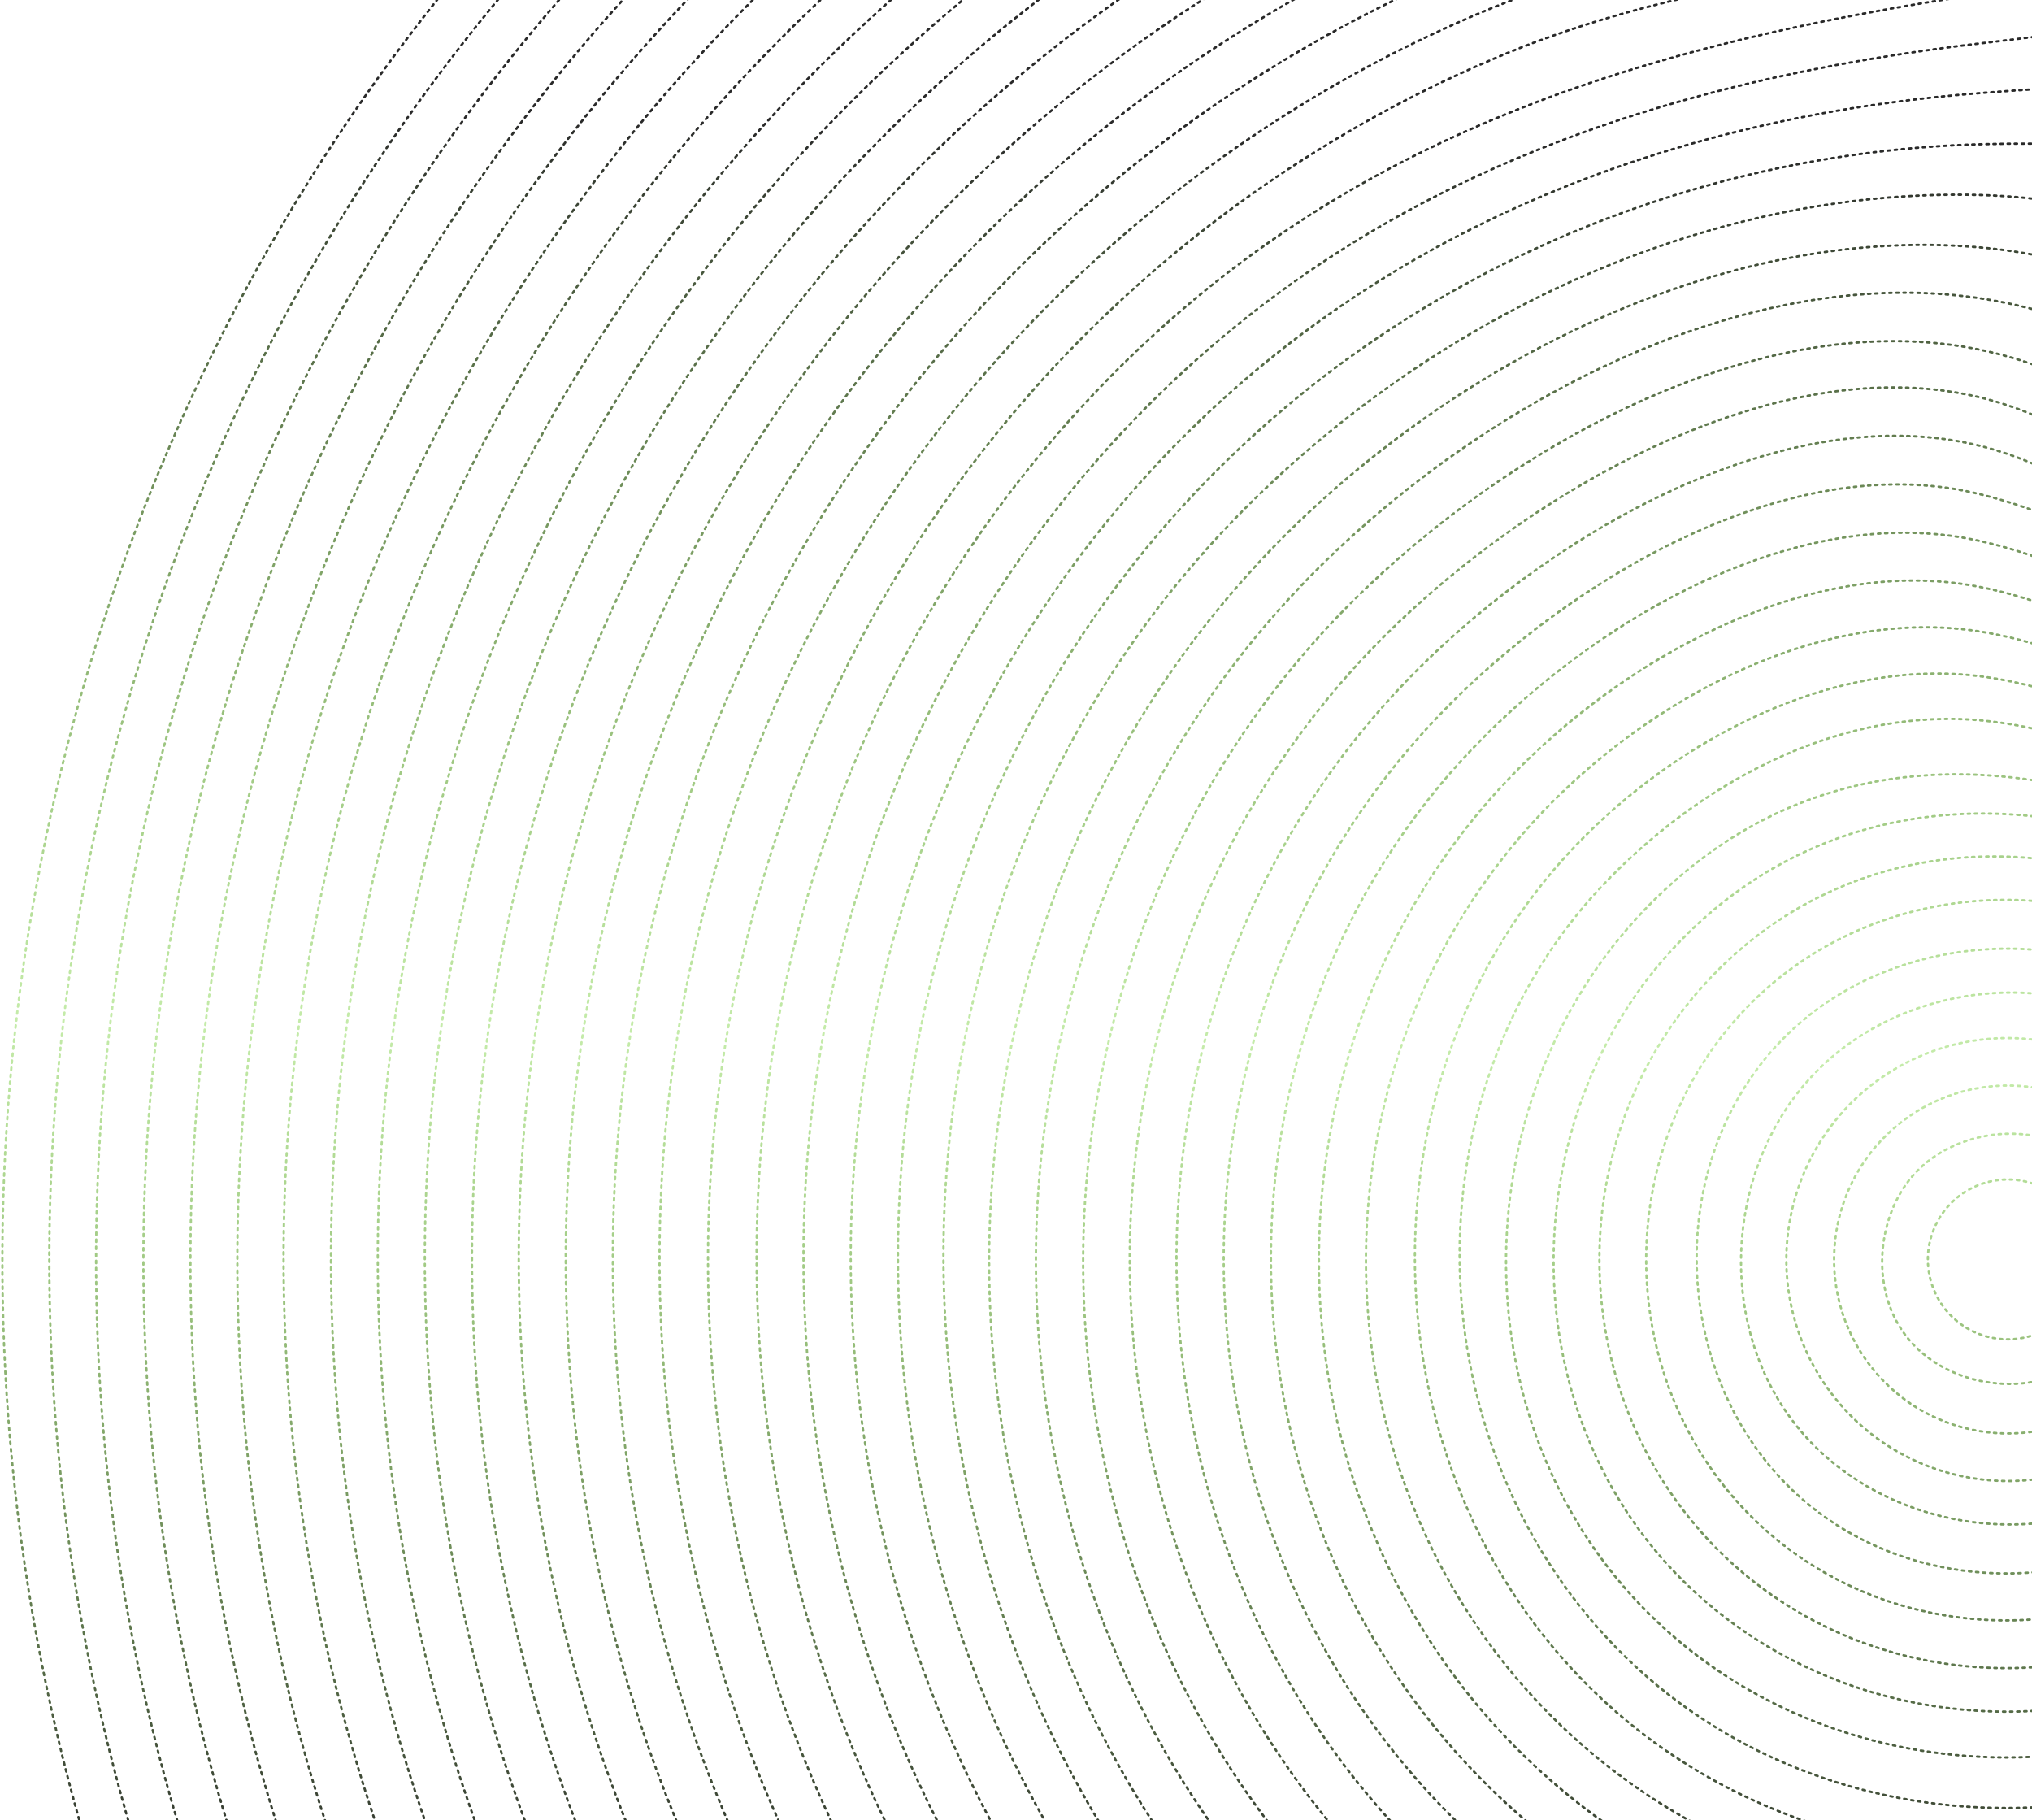
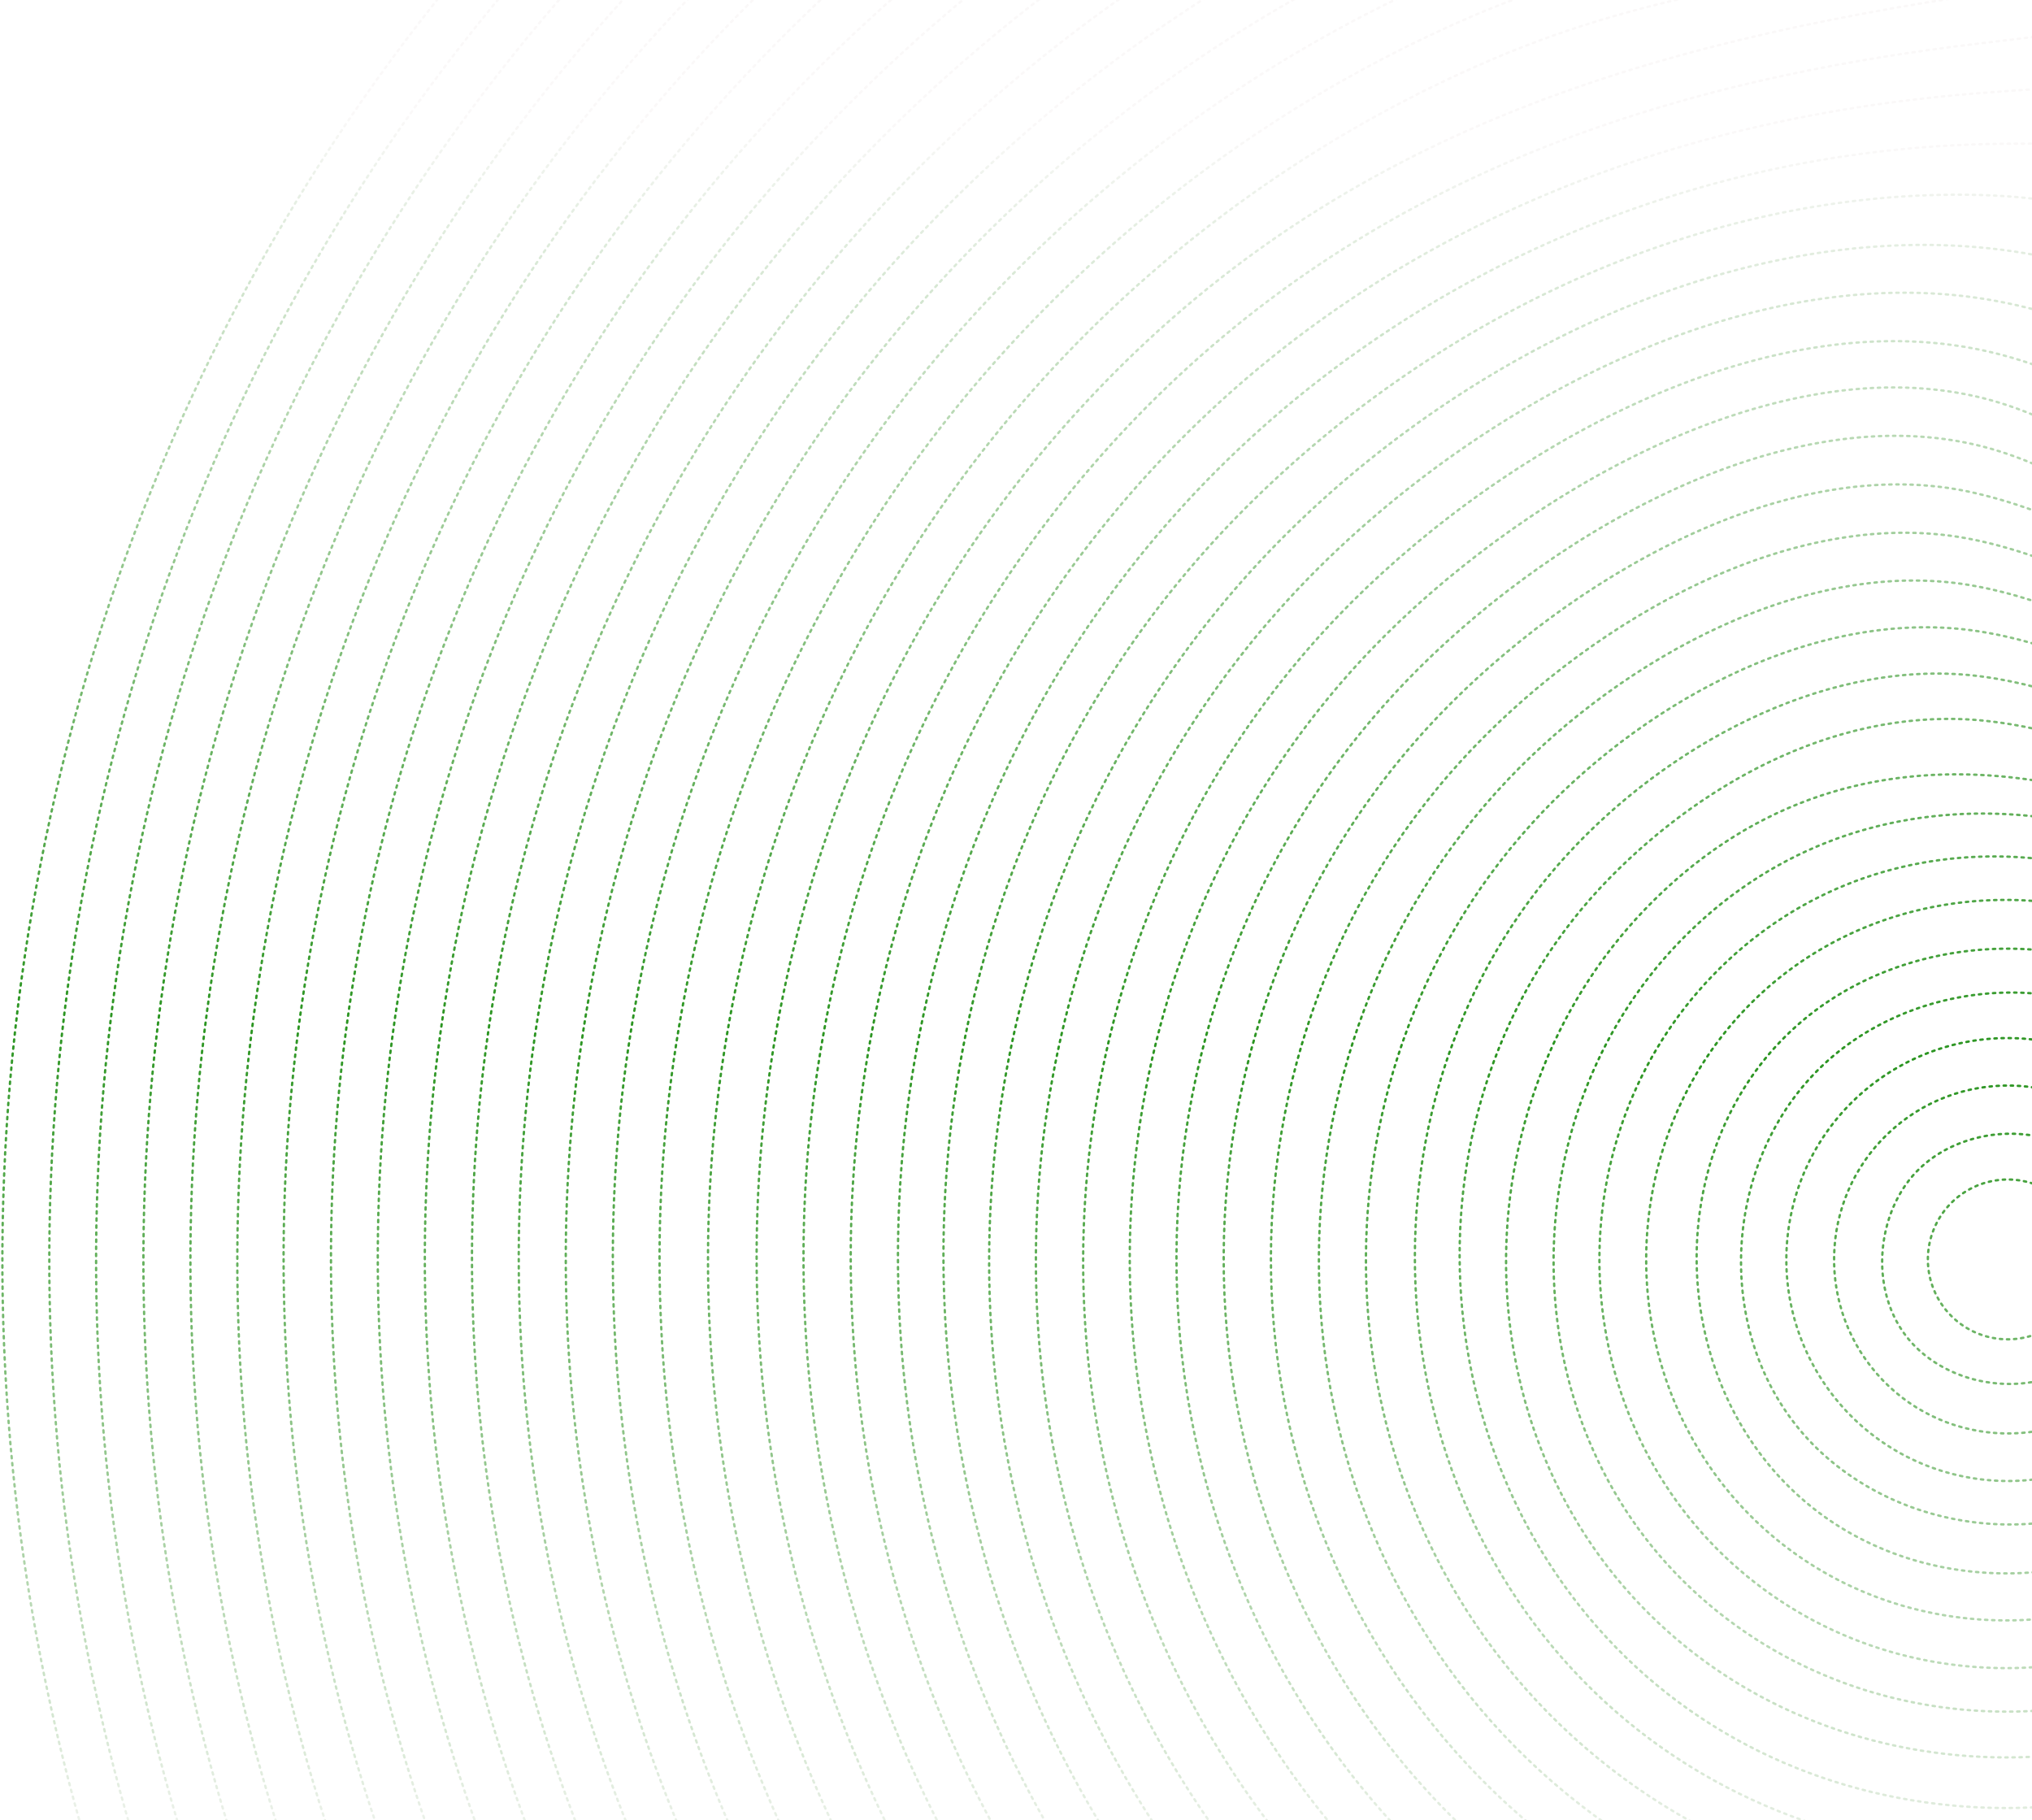
<svg xmlns="http://www.w3.org/2000/svg" width="862" height="772" viewBox="0 0 862 772" fill="none">
  <path d="M883.635 545.627C889.934 528.001 880.752 508.605 863.126 502.306C845.5 496.007 826.105 505.189 819.806 522.815C813.506 540.441 822.688 559.836 840.314 566.135C857.94 572.434 877.335 563.253 883.635 545.627Z" stroke="url(#paint0_linear)" stroke-opacity="0.9" stroke-linecap="round" stroke-linejoin="round" stroke-dasharray="1 2" />
  <path d="M890.578 571.572C870.681 592.263 835.375 591.643 814.496 573.089C792.217 553.362 794.447 516.325 812.979 497.008C831.511 477.69 868.391 474.032 889.061 495.49C908.356 515.583 910.448 551.072 890.578 571.572Z" stroke="url(#paint1_linear)" stroke-opacity="0.9" stroke-linecap="round" stroke-linejoin="round" stroke-dasharray="1 2" />
  <path d="M900.146 590.03C930.948 563.346 934.286 516.743 907.601 485.941C880.916 455.139 834.314 451.801 803.512 478.486C772.709 505.17 769.372 551.773 796.056 582.575C822.741 613.377 869.344 616.715 900.146 590.03Z" stroke="url(#paint2_linear)" stroke-opacity="0.9" stroke-linecap="round" stroke-linejoin="round" stroke-dasharray="1 2" />
  <path d="M943.793 552.917C954.089 502.075 921.22 452.512 870.378 442.215C819.535 431.919 769.972 464.788 759.676 515.63C749.379 566.473 782.248 616.036 833.091 626.332C883.933 636.629 933.496 603.76 943.793 552.917Z" stroke="url(#paint3_linear)" stroke-opacity="0.9" stroke-linecap="round" stroke-linejoin="round" stroke-dasharray="1 2" />
  <path d="M933.857 613.194C891.526 657.351 817.438 657.191 772.875 616.368C726.773 573.962 728.543 498.143 769.701 455.386C810.859 412.629 886.628 407.744 930.683 452.212C973.199 495.096 976.188 569.036 933.857 613.194Z" stroke="url(#paint4_linear)" stroke-opacity="0.9" stroke-linecap="round" stroke-linejoin="round" stroke-dasharray="1 2" />
  <path d="M948.341 627.141C898.695 678.882 810.347 681.427 759.122 630.876C708.558 581.199 705.986 493.043 755.387 441.658C804.568 390.438 893.278 389.508 944.605 437.922C996.976 487.265 997.986 575.399 948.341 627.141Z" stroke="url(#paint5_linear)" stroke-opacity="0.9" stroke-linecap="round" stroke-linejoin="round" stroke-dasharray="1 2" />
  <path d="M962.63 641.06C904.082 700.556 805.71 703.464 744.984 645.331C684.449 587.224 682.607 488.219 740.713 427.684C799.038 366.984 897.941 367.279 958.168 423.387C1018.97 479.576 1021.86 580.878 962.63 641.06Z" stroke="url(#paint6_linear)" stroke-opacity="0.9" stroke-linecap="round" stroke-linejoin="round" stroke-dasharray="1 2" />
  <path d="M977.061 655.391C910.623 722.39 800.23 725.969 731.232 659.839C662.948 594.199 660.569 482.213 726.401 413.956C794.087 343.611 899.695 350.512 971.574 410.004C1045.21 470.914 1043.96 587.87 977.061 655.391Z" stroke="url(#paint7_linear)" stroke-opacity="0.9" stroke-linecap="round" stroke-linejoin="round" stroke-dasharray="1 2" />
  <path d="M991.593 668.955C917.782 742.552 793.94 745.82 717.527 673.963C640.401 601.616 640.546 474.339 712.135 399.845C787.627 321.202 902.839 333.547 984.126 397.089C1023.09 427.55 1048.53 458.277 1048.9 510.342C1049.31 564.955 1030.46 629.985 991.593 668.955Z" stroke="url(#paint8_linear)" stroke-opacity="0.9" stroke-linecap="round" stroke-linejoin="round" stroke-dasharray="1 2" />
  <path d="M1005.94 682.491C925.797 763.615 787.247 767.179 703.581 688.444C618.157 608.292 618.505 468.333 697.654 385.898C783.899 296.043 901.22 324.131 995.616 384.807C1042.09 414.75 1070.68 438.29 1070.66 498.71C1070.57 561.075 1050.07 637.998 1005.94 682.491Z" stroke="url(#paint9_linear)" stroke-opacity="0.9" stroke-linecap="round" stroke-linejoin="round" stroke-dasharray="1 2" />
  <path d="M1020.42 696.438C933.052 787.309 780.179 791.223 689.633 702.926C599.939 615.53 593.862 462.747 683.145 372.143C724.388 330.18 782.458 299.363 842.571 305.787C901.534 312.051 955.174 348.078 1006.77 372.088C1063.53 398.381 1093.63 415.288 1092.64 485.544C1091.57 559.115 1072.57 642.113 1020.42 696.438Z" stroke="url(#paint10_linear)" stroke-opacity="0.9" stroke-linecap="round" stroke-linejoin="round" stroke-dasharray="1 2" />
  <path d="M1034.93 710.192C940.001 809.005 774.394 813.098 675.907 717.242C578.272 622.286 574.178 456.678 668.857 358.222C711.625 313.735 777.76 278.371 841.277 287.03C905.561 295.796 957.53 339.606 1018.21 358.82C1042.94 366.569 1076 367.854 1095.24 386.962C1116.21 407.679 1115.54 444.738 1115.11 471.663C1113.41 553.946 1093.47 649.327 1034.93 710.192Z" stroke="url(#paint11_linear)" stroke-opacity="0.9" stroke-linecap="round" stroke-linejoin="round" stroke-dasharray="1 2" />
  <path d="M1049.21 724.113C945.828 831.718 769.372 835.082 661.958 731.723C554.352 628.338 552.166 451.85 654.347 344.468C699.925 296.656 771.934 257.027 840.032 267.889C908.323 278.778 962.482 330.716 1029.44 345.526C1053.92 350.893 1089.63 348.636 1111.39 362.23C1141.06 380.836 1138.32 427.187 1137.43 457.373C1134.68 548.698 1114.83 656.02 1049.21 724.113Z" stroke="url(#paint12_linear)" stroke-opacity="0.9" stroke-linecap="round" stroke-linejoin="round" stroke-dasharray="1 2" />
  <path d="M1063.69 738.059C952.776 853.414 763.557 857.15 648.01 746.205C532.656 635.286 530.125 445.844 639.866 330.521C687.763 280.1 766.792 234.997 838.789 248.749C911.17 262.554 967.048 320.402 1040.9 332.067C1067.87 336.412 1111.58 328.623 1136.01 344.152C1165.65 362.95 1160.57 413.472 1159.57 443.056C1156.02 544.243 1136.21 662.521 1063.69 738.059Z" stroke="url(#paint13_linear)" stroke-opacity="0.9" stroke-linecap="round" stroke-linejoin="round" stroke-dasharray="1 2" />
  <path d="M1078.2 751.814C959.726 875.11 757.554 879.191 634.285 760.521C510.989 642.042 506.908 439.87 625.579 316.601C676.807 263.32 761.488 212.747 838.205 229.112C915.498 245.558 972.188 308.799 1052.91 318.879C1083.27 322.72 1125.25 311.951 1154.05 324.179C1190.04 339.559 1183.31 399.043 1181.96 429.751C1176.91 540.31 1157.57 669.214 1078.2 751.814Z" stroke="url(#paint14_linear)" stroke-opacity="0.9" stroke-linecap="round" stroke-linejoin="round" stroke-dasharray="1 2" />
  <path d="M1092.49 765.734C966.455 896.971 751.355 901.205 620.337 775.002C489.1 648.964 484.866 433.864 611.07 302.846C664.591 247.147 757.166 190.44 837.671 209.093C920.067 228.205 977.458 296.237 1065.03 306.294C1096.4 309.885 1149.95 294.667 1178.21 309.362C1213.22 327.539 1204.98 386.618 1203.42 418.86C1197.83 537.556 1178.03 676.759 1092.49 765.734Z" stroke="url(#paint15_linear)" stroke-opacity="0.9" stroke-linecap="round" stroke-linejoin="round" stroke-dasharray="1 2" />
  <path d="M1106.98 779.681C973.185 918.832 745.542 923.273 606.391 789.483C467.24 655.693 462.799 428.05 596.589 288.899C652.867 230.26 752.52 169.064 837.602 188.551C876.826 197.539 909.509 223.996 943.484 243.984C985.418 268.602 1029.14 287.407 1077.75 293.597C1113.86 298.24 1158.41 284.505 1193.03 294.22C1236.68 306.562 1226.59 376.137 1224.76 410.297C1218.39 537.294 1198.71 684.139 1106.98 779.681Z" stroke="url(#paint16_linear)" stroke-opacity="0.9" stroke-linecap="round" stroke-linejoin="round" stroke-dasharray="1 2" />
  <path d="M1121.48 793.436C980.318 939.186 739.561 945.122 592.634 803.991C445.707 662.86 440.948 422.071 582.079 275.144C641.086 213.757 748.037 147.908 837.722 168.036C876.781 176.806 908.089 201.898 941.217 222.355C987.3 250.875 1037.69 272.369 1091.23 281.007C1129.68 287.149 1175.1 274.122 1211.87 283.94C1258.06 296.246 1247.41 369.849 1245.55 405.57C1238.53 538.732 1217.88 693.852 1121.48 793.436Z" stroke="url(#paint17_linear)" stroke-opacity="0.9" stroke-linecap="round" stroke-linejoin="round" stroke-dasharray="1 2" />
  <path d="M1135.77 807.356C987.793 961.345 733.087 964.947 578.692 818.472C422.949 670.441 420.414 415.102 567.576 261.389C631.413 194.809 741.433 129.388 837.603 147.879C881.208 156.304 916.513 180.78 953.103 204.457C999.712 234.81 1050.84 256.603 1105.33 268.306C1145.56 277.043 1188.51 267.778 1227.76 276.573C1278.99 287.821 1267.6 369.534 1265.83 407.419C1258.91 545.483 1235.04 704.065 1135.77 807.356Z" stroke="url(#paint18_linear)" stroke-opacity="0.9" stroke-linecap="round" stroke-linejoin="round" stroke-dasharray="1 2" />
  <path d="M1150.28 821.111C994.737 983.041 727.103 986.796 564.767 832.762C401.084 677.171 398.284 408.302 553.117 247.25C622.168 175.531 734.713 111.635 838.266 126.266C884.85 132.956 925.075 154.402 963.672 180.51C1011.55 212.996 1064.52 238.37 1120.18 254.342C1160.97 266.09 1206.83 259.773 1245.98 272.075C1298.05 288.524 1288.63 370.12 1286.52 411.868C1279.39 554.206 1251.84 715.401 1150.28 821.111Z" stroke="url(#paint19_linear)" stroke-opacity="0.9" stroke-linecap="round" stroke-linejoin="round" stroke-dasharray="1 2" />
  <path d="M1164.76 835.058C1001.44 1005.09 721.484 1008.89 551.015 847.27C379.007 684.065 376.821 402.376 538.803 233.522C613.368 155.923 728.388 95.305 839.1 104.873C950.03 114.275 1034.62 200.374 1135.88 239.909C1176.85 255.985 1226.42 255.269 1265.38 273.214C1316.43 296.952 1309.57 374.212 1307.45 420.26C1300.38 564.953 1267.71 727.782 1164.76 835.058Z" stroke="url(#paint20_linear)" stroke-opacity="0.9" stroke-linecap="round" stroke-linejoin="round" stroke-dasharray="1 2" />
  <path d="M1179.05 848.978C1009.81 1026.4 713.316 1031.02 537.096 861.559C360.85 692.289 352.917 395.72 524.323 219.576C605.797 135.9 721.79 79.524 840.039 82.712C963.521 86.238 1048.55 170.637 1152.07 223.394C1192.62 243.908 1242.39 252.997 1281.6 276.062C1333.28 306.536 1330.76 379.317 1328.2 431.365C1321 578.386 1283.23 739.918 1179.05 848.978Z" stroke="url(#paint21_linear)" stroke-opacity="0.9" stroke-linecap="round" stroke-linejoin="round" stroke-dasharray="1 2" />
  <path d="M1193.56 862.733C1015.42 1047.91 708.217 1054.95 523.338 876.067C339.337 697.894 332.299 390.695 510.004 205.847C596.222 116.185 716.668 64.341 841.086 61.153C898.789 59.616 954.187 64.796 1004.77 94.726C1061.85 128.495 1109.23 175.772 1168.08 206.66C1208.91 227.994 1255.8 252.13 1293.77 278.541C1347.8 315.991 1351.92 384.614 1348.83 444.606C1341.34 592.368 1298.53 753.588 1193.56 862.733Z" stroke="url(#paint22_linear)" stroke-opacity="0.9" stroke-linecap="round" stroke-linejoin="round" stroke-dasharray="1 2" />
  <path d="M1208.04 876.68C1022.34 1069.8 702.403 1077.02 509.391 890.548C317.45 704.816 310.232 384.881 495.523 191.901C587.909 95.863 710.372 49.188 841.779 39.349C902.457 34.706 965.661 31.589 1020.33 63.066C1080.04 97.593 1122.8 155.568 1183.09 190.175C1227.08 215.471 1272.94 251.195 1310.94 285.823C1361.3 331.365 1372.98 393.417 1369.53 458.833C1362.04 606.595 1312.35 768.03 1208.04 876.68Z" stroke="url(#paint23_linear)" stroke-opacity="0.9" stroke-linecap="round" stroke-linejoin="round" stroke-dasharray="1 2" />
  <path d="M1222.33 890.6C1029.07 1091.66 696.181 1099.22 495.446 905.029C295.564 711.737 288.192 378.875 481.016 178.145C579.353 75.898 704.461 34.09 842.393 18.12C905.801 10.73 977.764 -1.921 1036.38 30.692C1064.5 46.346 1084.12 72.546 1105.32 95.837C1132.95 126.282 1162.04 153.216 1197.17 174.735C1244.9 204.071 1279.14 244.628 1317.76 284.622C1370.03 338.84 1394.12 397.535 1390.37 473.471C1383.37 620.519 1325.5 783.159 1222.33 890.6Z" stroke="url(#paint24_linear)" stroke-opacity="0.9" stroke-linecap="round" stroke-linejoin="round" stroke-dasharray="1 2" />
  <path d="M1236.84 904.355C1036.04 1113.16 690.201 1121.07 481.718 919.346C273.894 718.494 266.178 372.678 466.727 164.226C570.794 55.933 698.821 18.442 842.787 -2.943C908.488 -12.752 990.33 -35.953 1052.35 -1.105C1083.55 16.346 1101.87 49.013 1122.86 76.578C1148.01 109.414 1175.49 138.08 1210.3 160.531C1242.58 181.456 1269.43 200.647 1290.28 233.471C1302.64 252.793 1315.19 270.773 1329.9 288.663C1379.41 348.751 1415.73 406.61 1411.68 487.586C1403.98 633.952 1338.61 798.48 1236.84 904.355Z" stroke="url(#paint25_linear)" stroke-opacity="0.9" stroke-linecap="round" stroke-linejoin="round" stroke-dasharray="1 2" />
  <path d="M1251.32 918.301C1042.06 1135.9 685.564 1143.11 467.77 933.827C250.168 724.572 244.332 368.068 452.244 150.279C503.063 97.136 565.391 54.006 633.164 25.128C701.592 -4.246 770.424 -11.271 842.717 -23.485C908.003 -34.525 999.724 -68.277 1063.44 -34.366C1098.94 -15.533 1116.14 25.191 1137.07 57.439C1160.25 93.131 1186.43 124.156 1222.03 147.891C1252.78 168.603 1281.65 185.925 1300.25 219.413C1313.4 242.951 1321.99 266.832 1338.09 288.826C1386.49 355.409 1436.43 413.798 1432.48 501.046C1425.58 645.957 1351.51 813.966 1251.32 918.301Z" stroke="url(#paint26_linear)" stroke-opacity="0.9" stroke-linecap="round" stroke-linejoin="round" stroke-dasharray="1 2" />
  <path d="M1265.61 932.222C1048.79 1157.76 679.367 1165.12 453.824 948.308C228.281 731.493 220.922 362.067 437.737 136.524C490.795 81.347 554.68 36.87 625.186 6.613C696.103 -23.782 767.594 -30.242 842.376 -43.477C911.547 -55.735 1019.05 -103.126 1085.02 -58.733C1114.89 -38.73 1129.41 2.989 1145.72 33.226C1167.77 74.235 1193.31 109.863 1232.27 136.217C1263.53 157.392 1293.83 175.695 1311.4 210.995C1324.03 236.807 1329.27 262.371 1345.4 286.912C1392.53 358.402 1457.51 419.67 1452.87 511.905C1449.1 588.032 1418.75 661.236 1391 731.282C1361.59 806.181 1321.64 873.94 1265.61 932.222Z" stroke="url(#paint27_linear)" stroke-opacity="0.9" stroke-linecap="round" stroke-linejoin="round" stroke-dasharray="1 2" />
  <path d="M1280.12 945.976C1055.74 1179.46 673.389 1186.97 440.096 962.624C206.611 738.249 199.1 355.896 423.448 122.603C477.215 66.548 542 21.218 613.024 -9.944C687.987 -42.709 762.574 -48.932 841.789 -63.114C913.15 -75.653 1024.11 -129.602 1092.81 -86.587C1127.34 -64.957 1140.73 -16.551 1157.2 18.204C1177.59 61.328 1202.1 100.137 1242.09 126.049C1272.04 145.476 1304.28 163.854 1320.5 197.598C1334.74 227.349 1336.51 258.101 1354.38 286.99C1400.65 361.88 1477.94 424.668 1473.41 520.243C1469.89 597.383 1436.26 671.694 1408.35 742.89C1378.67 818.338 1336.61 887.172 1280.12 945.976Z" stroke="url(#paint28_linear)" stroke-opacity="0.9" stroke-linecap="round" stroke-linejoin="round" stroke-dasharray="1 2" />
  <path d="M1294.6 959.923C1062.69 1201.16 667.574 1209.04 426.149 977.106C184.915 745.198 177.058 349.891 408.966 108.657C466.827 48.479 536.725 0.147 613.771 -32.131C688.301 -63.196 762.365 -69.884 840.93 -82.201C913.884 -93.54 1032.65 -155.787 1102.9 -109.819C1137.84 -86.958 1149.12 -38.846 1163.62 -2.605C1182.65 44.631 1207.07 88.316 1251.12 115.967C1282.58 135.8 1318.64 149.235 1332.57 186.766C1343.21 215.625 1341.97 245.566 1356.42 273.782C1399.68 357.638 1498 421.012 1493.64 523.846C1490.39 601.806 1454.2 677.714 1426.78 749.566C1397.08 827.945 1352.49 899.553 1294.6 959.923Z" stroke="url(#paint29_linear)" stroke-opacity="0.9" stroke-linecap="round" stroke-linejoin="round" stroke-dasharray="1 2" />
  <path d="M1308.91 973.651C1069.45 1222.83 661.403 1230.86 412.229 991.395C163.246 751.954 155.017 343.885 394.458 94.902C454.148 32.828 526.423 -17.128 605.957 -50.428C682.976 -82.515 759.12 -90.086 840.673 -101.4C918.449 -112.263 1034.14 -177.676 1109.49 -129.042C1146.79 -104.874 1156.95 -55.745 1171.46 -16.765C1189.32 31.873 1213.84 81.829 1260.76 105.773C1291.81 121.444 1331.45 131.663 1344.34 168.266C1357.28 204.485 1348.85 238.312 1367.87 274.401C1412.31 358.225 1516.3 421.607 1515.28 524.32C1514.34 603.97 1473.53 683.537 1445.7 756.897C1415.27 837.715 1368.6 911.577 1308.91 973.651Z" stroke="url(#paint30_linear)" stroke-opacity="0.9" stroke-linecap="round" stroke-linejoin="round" stroke-dasharray="1 2" />
  <path d="M1323.39 987.598C1076.39 1244.52 655.394 1252.9 398.47 1005.9C141.546 758.902 133.164 337.906 380.165 80.982C440.564 18.029 513.495 -32.422 593.6 -67.012C674.526 -101.878 754.341 -109.132 840.056 -120.844C922.569 -132.024 1035.97 -202.058 1114.69 -145.328C1197.47 -85.489 1170.33 53.081 1271.69 93.219C1302.46 105.331 1345.81 111.374 1358.73 147.785C1371.37 183.375 1356.65 221.605 1371.75 257.735C1412.18 353.515 1537.41 413.21 1538.99 525.281C1540.23 606.211 1491.79 689.994 1464.04 764.148C1433.29 847.268 1384.91 923.628 1323.39 987.598Z" stroke="url(#paint31_linear)" stroke-opacity="0.9" stroke-linecap="round" stroke-linejoin="round" stroke-dasharray="1 2" />
  <path d="M1337.88 1001.55C1083.31 1266.41 649.583 1274.97 384.718 1020.41C119.661 765.823 111.126 331.9 365.687 67.035C430.18 -0.04 508.441 -53.659 594.733 -89.146C675.418 -122.286 754.22 -129.29 839.472 -140.48C923.109 -151.308 1020.95 -220.577 1103.76 -170.708C1200.28 -112.669 1170.44 46.645 1284.9 78.439C1321.61 88.641 1370.4 90.749 1379.02 136.925C1386.52 177.079 1368.02 213.022 1384.17 252.818C1424.61 352.706 1561.32 411.458 1565.73 527.052C1567.35 568.733 1552.01 607.267 1535.1 644.409C1515.34 687.997 1498.56 731.219 1481.59 775.783C1449.39 859.484 1400.1 936.696 1337.88 1001.55Z" stroke="url(#paint32_linear)" stroke-opacity="0.9" stroke-linecap="round" stroke-linejoin="round" stroke-dasharray="1 2" />
  <path d="M1352.19 1015.27C1090.07 1288.08 643.384 1296.99 370.796 1034.7C97.99 772.58 89.083 325.894 351.177 53.28C416.38 -14.674 495.35 -69.171 582.378 -105.729C666.288 -140.962 749.301 -150.117 838.554 -160.553C923.235 -170.453 1020.31 -249.608 1102.41 -187.712C1192.12 -120.064 1181.13 40.117 1300.07 60.804C1336.16 67.009 1389.84 64.91 1399.74 110.287C1409.73 156.459 1380.66 200.9 1399 247.454C1439.72 350.902 1587.72 411.424 1593.4 529.15C1595.44 573.431 1576.9 612.496 1557.06 650.99C1535.35 693.133 1518.42 734.575 1501.7 778.783C1468.72 866.676 1417.37 947.511 1352.19 1015.27Z" stroke="url(#paint33_linear)" stroke-opacity="0.9" stroke-linecap="round" stroke-linejoin="round" stroke-dasharray="1 2" />
  <path d="M1366.67 1029.22C1096.96 1308.79 637.406 1318.84 356.851 1049.18C76.296 779.528 67.235 319.915 336.889 39.36C402.966 -29.254 482.453 -84.657 569.999 -122.121C658.173 -159.887 744.366 -168.012 837.942 -179.997C927.328 -191.392 1013.67 -277.714 1099.51 -203.369C1185.19 -129.243 1192.47 30.356 1317.29 41.108C1351.89 43.976 1412.78 37.799 1423.61 82.133C1435.97 132.35 1398.9 183.693 1414.46 234.748C1430.78 288.841 1479.57 334.361 1517.04 374.195C1557.72 417.606 1618.53 468.124 1622.77 531.68C1625.72 577.848 1601.76 619.286 1579.41 657.625C1555.52 698.488 1538.29 737.931 1521.95 782.193C1487.86 873.842 1434.55 958.902 1366.67 1029.22Z" stroke="url(#paint34_linear)" stroke-opacity="0.9" stroke-linecap="round" stroke-linejoin="round" stroke-dasharray="1 2" />
  <path d="M1381.16 1043.17C1103.72 1330.46 631.595 1340.9 342.907 1063.66C54.437 786.257 44.978 314.075 322.411 25.413C392.416 -47.542 477.617 -106.059 571.158 -144.447C659.119 -180.679 744.629 -188.117 837.219 -200.043C923.211 -210.934 995.142 -297.7 1081.1 -231.161C1133.68 -190.393 1164.74 -125.641 1198.21 -69.743C1233.74 -10.43 1266.71 18.218 1336.22 18.913C1373.91 19.279 1439.94 8.538 1450.89 57.582C1463.21 112.291 1423.64 168.956 1434.13 225.561C1444.84 283.37 1493.89 329.903 1533.22 370.388C1575.63 414.039 1647.46 468.245 1652.72 534.29C1656.64 581.961 1627.64 624.457 1602.62 662.229C1575.37 703.405 1557.49 743.344 1540.52 789.278C1505.67 883.56 1450.67 970.925 1381.16 1043.17Z" stroke="url(#paint35_linear)" stroke-opacity="0.9" stroke-linecap="round" stroke-linejoin="round" stroke-dasharray="1 2" />
  <path d="M1395.47 1056.9C1111.41 1352.45 624.922 1360.7 328.985 1077.95C31.838 794.058 24.657 306.94 307.9 11.659C377.442 -60.774 461.658 -119.234 554.016 -158.959C647.605 -199.1 737.358 -207.511 836.656 -219.871C877.641 -224.912 904.054 -246.064 938.939 -264.861C990.145 -292.725 1040.78 -279.996 1082.65 -240.917C1134.22 -192.859 1167.09 -128.442 1206.83 -71.279C1247.7 -12.393 1287.67 -1.738 1356.11 -4.516C1396.23 -6.159 1470.51 -21.419 1480.78 33.981C1491.43 90.805 1452.8 153.273 1454.26 211.552C1455.82 274.733 1504.1 322.528 1546.12 364.757C1591.74 410.616 1675.06 467.988 1682.01 537.396C1687.14 587.582 1652.14 631.003 1624.17 668.949C1592.82 711.509 1575.67 751.746 1557.32 800.616C1521.79 895.584 1465.69 983.775 1395.47 1056.9Z" stroke="url(#paint36_linear)" stroke-opacity="0.9" stroke-linecap="round" stroke-linejoin="round" stroke-dasharray="1 2" />
  <path d="M1409.95 1070.84C1118.33 1374.34 619.11 1382.77 315.231 1092.46C9.979 800.787 2.809 300.961 293.612 -2.262C367.276 -79.009 456.794 -140.444 555.339 -181.067C647.894 -219.397 738.468 -228.084 836.508 -239.837C882.257 -245.388 903.009 -272.217 941.092 -292.915C984.233 -316.233 1028.66 -299.676 1064.09 -269.12C1127.41 -214.145 1164.95 -136.953 1217.18 -72.574C1262.56 -16.58 1311.54 -21.484 1378.32 -29.188C1423.22 -34.27 1503.14 -52.069 1511.98 10.759C1520.87 74.573 1479.23 141.899 1476.37 205.835C1473.38 275.03 1522.29 322.521 1568.78 367.72C1613.88 411.746 1704.06 471.833 1712.72 540.112C1718.97 589.282 1680.01 633.127 1651.67 668.089C1616.21 712.031 1596.98 751.783 1577.6 803.833C1540.88 903.133 1482.93 994.782 1409.95 1070.84Z" stroke="url(#paint37_linear)" stroke-opacity="0.9" stroke-linecap="round" stroke-linejoin="round" stroke-dasharray="1 2" />
  <path d="M1424.43 1084.79C1125.31 1397.21 613.103 1404.81 301.476 1106.97C-11.718 807.735 -19.233 294.955 279.104 -16.017C352.33 -92.433 440.89 -154.003 538.391 -195.553C636.138 -237.461 732.073 -248.139 836.14 -259.638C881.808 -264.613 896.708 -288.739 931.793 -313.179C980.95 -347.39 1032.34 -312.068 1068.73 -275.709C1129.85 -214.783 1169.31 -135.954 1228.92 -74.065C1277.79 -23.451 1338.04 -41.842 1400.2 -52.926C1447.72 -61.358 1534.31 -82.138 1543.75 -13.752C1553.18 54.634 1507.42 129.013 1498.85 196.063C1489.63 269.278 1533.17 316.02 1583.37 364.083C1631.51 410.098 1730.51 471.415 1741.68 542.781C1750.03 596.544 1700.33 643 1668.66 679.453C1632.35 721.125 1615.69 760.649 1596.66 811.575C1558.47 913.016 1499.3 1006.45 1424.43 1084.79Z" stroke="url(#paint38_linear)" stroke-opacity="0.9" stroke-linecap="round" stroke-linejoin="round" stroke-dasharray="1 2" />
  <path d="M1438.75 1098.52C1132.06 1418.88 606.932 1426.63 287.363 1121.23C-33.58 814.465 -41.36 288.156 264.649 -30.155C419.727 -191.564 616.551 -262.483 835.659 -280.042C881.331 -283.647 893.198 -305.653 924.848 -333.506C967.421 -370.981 1018.42 -337.082 1052.77 -304.331C1121.47 -238.83 1164.93 -150.839 1233.27 -85.583C1287.81 -33.592 1356.51 -62.145 1421.46 -76.36C1471.71 -87.541 1567.63 -110.736 1573.92 -33.794C1580 41.752 1533.37 118.161 1520.42 191.443C1507.38 263.932 1543.91 309.109 1594.85 357.47C1627.82 388.856 1663.09 417.824 1696.31 448.853C1723.1 474.097 1760.87 506.151 1768.28 544.142C1778.62 597.598 1727.67 643.291 1694.84 678.214C1652.78 723.192 1635.37 765.348 1614.22 821.649C1575 924.902 1514.51 1019.32 1438.75 1098.52Z" stroke="url(#paint39_linear)" stroke-opacity="0.9" stroke-linecap="round" stroke-linejoin="round" stroke-dasharray="1 2" />
  <path d="M1453.23 1112.46C1139.01 1440.58 600.928 1448.67 273.61 1135.74C-55.274 821.413 -63.234 282.368 250.335 -43.883C407.679 -207.518 611.71 -285.254 835.293 -299.843C881.871 -302.931 891.339 -321.752 920.842 -352.445C963.61 -396.933 1016.29 -354.001 1050.83 -319.854C1120.08 -251.342 1166.13 -160.84 1238.14 -95.268C1296.08 -42.412 1376.52 -82.234 1441.77 -98.559C1497.29 -112.524 1596.48 -133.895 1601.17 -49.744C1605.54 26.93 1561.76 105.302 1543.77 178.272C1525.21 253.902 1550.47 298.488 1605.13 351.081C1641.35 385.852 1680.81 416.97 1717.73 450.862C1744.58 475.722 1784.48 507.879 1793.27 545.865C1806.05 601.422 1747.36 649.36 1713.59 683.957C1670.5 728.007 1654.78 769.226 1633.8 825.746C1593.9 932.425 1531.75 1030.33 1453.23 1112.46Z" stroke="url(#paint40_linear)" stroke-opacity="0.9" stroke-linecap="round" stroke-linejoin="round" stroke-dasharray="1 2" />
  <path d="M1467.74 1126.22C1145.74 1462.44 595.333 1470.58 259.882 1150.06C-77.326 828.116 -84.864 276.224 235.827 -57.638C395.271 -223.718 606.895 -308.217 834.951 -319.835C885.558 -322.362 892.425 -340.763 923.422 -375.16C964.571 -420.655 1021.06 -368.588 1052.31 -336.073C1121.08 -264.109 1171.46 -156.969 1253.08 -98.66C1312.99 -55.698 1400.11 -104.17 1461.41 -120.263C1518.85 -135.33 1615.45 -152.173 1624.11 -68.446C1632.41 12.296 1587.39 95.382 1566.29 171.048C1544.42 249.345 1564.02 295.292 1622.36 350.941C1659.12 385.984 1699.38 417.016 1737.26 451.042C1765.07 476.037 1805.96 508.135 1815.89 546.282C1831.32 605.335 1766.05 654.117 1730.1 690.365C1684.82 736.066 1672.02 781.603 1649.81 839.907C1608.95 946.452 1546.26 1044.09 1467.74 1126.22Z" stroke="url(#paint41_linear)" stroke-opacity="0.9" stroke-linecap="round" stroke-linejoin="round" stroke-dasharray="1 2" />
  <defs>
    <linearGradient id="paint0_linear" x1="227.5" y1="50.5" x2="211" y2="798.5" gradientUnits="userSpaceOnUse">
-       <stop stop-color="#111111" />
-       <stop offset="0.516" stop-color="#50C400" stop-opacity="0.37" />
-       <stop offset="1" stop-color="#111111" />
+       <stop stop-color="#F9F7F7" />
+       <stop offset="0.516" stop-color="#128807" />
+       <stop offset="1" stop-color="#F9F7F7" />
    </linearGradient>
    <linearGradient id="paint1_linear" x1="227.5" y1="50.5" x2="211" y2="798.5" gradientUnits="userSpaceOnUse">
-       <stop stop-color="#111111" />
-       <stop offset="0.516" stop-color="#50C400" stop-opacity="0.37" />
-       <stop offset="1" stop-color="#111111" />
+       <stop stop-color="#F9F7F7" />
+       <stop offset="0.516" stop-color="#128807" />
+       <stop offset="1" stop-color="#F9F7F7" />
    </linearGradient>
    <linearGradient id="paint2_linear" x1="227.5" y1="50.5" x2="211" y2="798.5" gradientUnits="userSpaceOnUse">
-       <stop stop-color="#111111" />
-       <stop offset="0.516" stop-color="#50C400" stop-opacity="0.37" />
-       <stop offset="1" stop-color="#111111" />
+       <stop stop-color="#F9F7F7" />
+       <stop offset="0.516" stop-color="#128807" />
+       <stop offset="1" stop-color="#F9F7F7" />
    </linearGradient>
    <linearGradient id="paint3_linear" x1="227.5" y1="50.5" x2="211" y2="798.5" gradientUnits="userSpaceOnUse">
-       <stop stop-color="#111111" />
-       <stop offset="0.516" stop-color="#50C400" stop-opacity="0.37" />
-       <stop offset="1" stop-color="#111111" />
+       <stop stop-color="#F9F7F7" />
+       <stop offset="0.516" stop-color="#128807" />
+       <stop offset="1" stop-color="#F9F7F7" />
    </linearGradient>
    <linearGradient id="paint4_linear" x1="227.5" y1="50.5" x2="211" y2="798.5" gradientUnits="userSpaceOnUse">
-       <stop stop-color="#111111" />
-       <stop offset="0.516" stop-color="#50C400" stop-opacity="0.37" />
-       <stop offset="1" stop-color="#111111" />
+       <stop stop-color="#F9F7F7" />
+       <stop offset="0.516" stop-color="#128807" />
+       <stop offset="1" stop-color="#F9F7F7" />
    </linearGradient>
    <linearGradient id="paint5_linear" x1="227.5" y1="50.5" x2="211" y2="798.5" gradientUnits="userSpaceOnUse">
-       <stop stop-color="#111111" />
-       <stop offset="0.516" stop-color="#50C400" stop-opacity="0.37" />
-       <stop offset="1" stop-color="#111111" />
+       <stop stop-color="#F9F7F7" />
+       <stop offset="0.516" stop-color="#128807" />
+       <stop offset="1" stop-color="#F9F7F7" />
    </linearGradient>
    <linearGradient id="paint6_linear" x1="227.5" y1="50.5" x2="211" y2="798.5" gradientUnits="userSpaceOnUse">
-       <stop stop-color="#111111" />
-       <stop offset="0.516" stop-color="#50C400" stop-opacity="0.37" />
-       <stop offset="1" stop-color="#111111" />
+       <stop stop-color="#F9F7F7" />
+       <stop offset="0.516" stop-color="#128807" />
+       <stop offset="1" stop-color="#F9F7F7" />
    </linearGradient>
    <linearGradient id="paint7_linear" x1="227.5" y1="50.5" x2="211" y2="798.5" gradientUnits="userSpaceOnUse">
-       <stop stop-color="#111111" />
-       <stop offset="0.516" stop-color="#50C400" stop-opacity="0.37" />
-       <stop offset="1" stop-color="#111111" />
+       <stop stop-color="#F9F7F7" />
+       <stop offset="0.516" stop-color="#128807" />
+       <stop offset="1" stop-color="#F9F7F7" />
    </linearGradient>
    <linearGradient id="paint8_linear" x1="227.5" y1="50.5" x2="211" y2="798.5" gradientUnits="userSpaceOnUse">
-       <stop stop-color="#111111" />
-       <stop offset="0.516" stop-color="#50C400" stop-opacity="0.37" />
-       <stop offset="1" stop-color="#111111" />
+       <stop stop-color="#F9F7F7" />
+       <stop offset="0.516" stop-color="#128807" />
+       <stop offset="1" stop-color="#F9F7F7" />
    </linearGradient>
    <linearGradient id="paint9_linear" x1="227.5" y1="50.5" x2="211" y2="798.5" gradientUnits="userSpaceOnUse">
-       <stop stop-color="#111111" />
-       <stop offset="0.516" stop-color="#50C400" stop-opacity="0.37" />
-       <stop offset="1" stop-color="#111111" />
+       <stop stop-color="#F9F7F7" />
+       <stop offset="0.516" stop-color="#128807" />
+       <stop offset="1" stop-color="#F9F7F7" />
    </linearGradient>
    <linearGradient id="paint10_linear" x1="227.5" y1="50.5" x2="211" y2="798.5" gradientUnits="userSpaceOnUse">
-       <stop stop-color="#111111" />
-       <stop offset="0.516" stop-color="#50C400" stop-opacity="0.37" />
-       <stop offset="1" stop-color="#111111" />
+       <stop stop-color="#F9F7F7" />
+       <stop offset="0.516" stop-color="#128807" />
+       <stop offset="1" stop-color="#F9F7F7" />
    </linearGradient>
    <linearGradient id="paint11_linear" x1="227.5" y1="50.5" x2="211" y2="798.5" gradientUnits="userSpaceOnUse">
-       <stop stop-color="#111111" />
-       <stop offset="0.516" stop-color="#50C400" stop-opacity="0.37" />
-       <stop offset="1" stop-color="#111111" />
+       <stop stop-color="#F9F7F7" />
+       <stop offset="0.516" stop-color="#128807" />
+       <stop offset="1" stop-color="#F9F7F7" />
    </linearGradient>
    <linearGradient id="paint12_linear" x1="227.5" y1="50.5" x2="211" y2="798.5" gradientUnits="userSpaceOnUse">
-       <stop stop-color="#111111" />
-       <stop offset="0.516" stop-color="#50C400" stop-opacity="0.37" />
-       <stop offset="1" stop-color="#111111" />
+       <stop stop-color="#F9F7F7" />
+       <stop offset="0.516" stop-color="#128807" />
+       <stop offset="1" stop-color="#F9F7F7" />
    </linearGradient>
    <linearGradient id="paint13_linear" x1="227.5" y1="50.5" x2="211" y2="798.5" gradientUnits="userSpaceOnUse">
-       <stop stop-color="#111111" />
-       <stop offset="0.516" stop-color="#50C400" stop-opacity="0.37" />
-       <stop offset="1" stop-color="#111111" />
+       <stop stop-color="#F9F7F7" />
+       <stop offset="0.516" stop-color="#128807" />
+       <stop offset="1" stop-color="#F9F7F7" />
    </linearGradient>
    <linearGradient id="paint14_linear" x1="227.5" y1="50.5" x2="211" y2="798.5" gradientUnits="userSpaceOnUse">
-       <stop stop-color="#111111" />
-       <stop offset="0.516" stop-color="#50C400" stop-opacity="0.37" />
-       <stop offset="1" stop-color="#111111" />
+       <stop stop-color="#F9F7F7" />
+       <stop offset="0.516" stop-color="#128807" />
+       <stop offset="1" stop-color="#F9F7F7" />
    </linearGradient>
    <linearGradient id="paint15_linear" x1="227.5" y1="50.5" x2="211" y2="798.5" gradientUnits="userSpaceOnUse">
-       <stop stop-color="#111111" />
-       <stop offset="0.516" stop-color="#50C400" stop-opacity="0.37" />
-       <stop offset="1" stop-color="#111111" />
+       <stop stop-color="#F9F7F7" />
+       <stop offset="0.516" stop-color="#128807" />
+       <stop offset="1" stop-color="#F9F7F7" />
    </linearGradient>
    <linearGradient id="paint16_linear" x1="227.5" y1="50.5" x2="211" y2="798.5" gradientUnits="userSpaceOnUse">
-       <stop stop-color="#111111" />
-       <stop offset="0.516" stop-color="#50C400" stop-opacity="0.37" />
-       <stop offset="1" stop-color="#111111" />
+       <stop stop-color="#F9F7F7" />
+       <stop offset="0.516" stop-color="#128807" />
+       <stop offset="1" stop-color="#F9F7F7" />
    </linearGradient>
    <linearGradient id="paint17_linear" x1="227.5" y1="50.5" x2="211" y2="798.5" gradientUnits="userSpaceOnUse">
-       <stop stop-color="#111111" />
-       <stop offset="0.516" stop-color="#50C400" stop-opacity="0.37" />
-       <stop offset="1" stop-color="#111111" />
+       <stop stop-color="#F9F7F7" />
+       <stop offset="0.516" stop-color="#128807" />
+       <stop offset="1" stop-color="#F9F7F7" />
    </linearGradient>
    <linearGradient id="paint18_linear" x1="227.5" y1="50.5" x2="211" y2="798.5" gradientUnits="userSpaceOnUse">
-       <stop stop-color="#111111" />
-       <stop offset="0.516" stop-color="#50C400" stop-opacity="0.37" />
-       <stop offset="1" stop-color="#111111" />
+       <stop stop-color="#F9F7F7" />
+       <stop offset="0.516" stop-color="#128807" />
+       <stop offset="1" stop-color="#F9F7F7" />
    </linearGradient>
    <linearGradient id="paint19_linear" x1="227.5" y1="50.5" x2="211" y2="798.5" gradientUnits="userSpaceOnUse">
-       <stop stop-color="#111111" />
-       <stop offset="0.516" stop-color="#50C400" stop-opacity="0.37" />
-       <stop offset="1" stop-color="#111111" />
+       <stop stop-color="#F9F7F7" />
+       <stop offset="0.516" stop-color="#128807" />
+       <stop offset="1" stop-color="#F9F7F7" />
    </linearGradient>
    <linearGradient id="paint20_linear" x1="227.5" y1="50.5" x2="211" y2="798.5" gradientUnits="userSpaceOnUse">
-       <stop stop-color="#111111" />
-       <stop offset="0.516" stop-color="#50C400" stop-opacity="0.37" />
-       <stop offset="1" stop-color="#111111" />
+       <stop stop-color="#F9F7F7" />
+       <stop offset="0.516" stop-color="#128807" />
+       <stop offset="1" stop-color="#F9F7F7" />
    </linearGradient>
    <linearGradient id="paint21_linear" x1="227.5" y1="50.5" x2="211" y2="798.5" gradientUnits="userSpaceOnUse">
-       <stop stop-color="#111111" />
-       <stop offset="0.516" stop-color="#50C400" stop-opacity="0.37" />
-       <stop offset="1" stop-color="#111111" />
+       <stop stop-color="#F9F7F7" />
+       <stop offset="0.516" stop-color="#128807" />
+       <stop offset="1" stop-color="#F9F7F7" />
    </linearGradient>
    <linearGradient id="paint22_linear" x1="227.5" y1="50.5" x2="211" y2="798.5" gradientUnits="userSpaceOnUse">
-       <stop stop-color="#111111" />
-       <stop offset="0.516" stop-color="#50C400" stop-opacity="0.37" />
-       <stop offset="1" stop-color="#111111" />
+       <stop stop-color="#F9F7F7" />
+       <stop offset="0.516" stop-color="#128807" />
+       <stop offset="1" stop-color="#F9F7F7" />
    </linearGradient>
    <linearGradient id="paint23_linear" x1="227.5" y1="50.5" x2="211" y2="798.5" gradientUnits="userSpaceOnUse">
-       <stop stop-color="#111111" />
-       <stop offset="0.516" stop-color="#50C400" stop-opacity="0.37" />
-       <stop offset="1" stop-color="#111111" />
+       <stop stop-color="#F9F7F7" />
+       <stop offset="0.516" stop-color="#128807" />
+       <stop offset="1" stop-color="#F9F7F7" />
    </linearGradient>
    <linearGradient id="paint24_linear" x1="227.5" y1="50.5" x2="211" y2="798.5" gradientUnits="userSpaceOnUse">
-       <stop stop-color="#111111" />
-       <stop offset="0.516" stop-color="#50C400" stop-opacity="0.37" />
-       <stop offset="1" stop-color="#111111" />
+       <stop stop-color="#F9F7F7" />
+       <stop offset="0.516" stop-color="#128807" />
+       <stop offset="1" stop-color="#F9F7F7" />
    </linearGradient>
    <linearGradient id="paint25_linear" x1="227.5" y1="50.5" x2="211" y2="798.5" gradientUnits="userSpaceOnUse">
-       <stop stop-color="#111111" />
-       <stop offset="0.516" stop-color="#50C400" stop-opacity="0.37" />
-       <stop offset="1" stop-color="#111111" />
+       <stop stop-color="#F9F7F7" />
+       <stop offset="0.516" stop-color="#128807" />
+       <stop offset="1" stop-color="#F9F7F7" />
    </linearGradient>
    <linearGradient id="paint26_linear" x1="227.5" y1="50.5" x2="211" y2="798.5" gradientUnits="userSpaceOnUse">
-       <stop stop-color="#111111" />
-       <stop offset="0.516" stop-color="#50C400" stop-opacity="0.37" />
-       <stop offset="1" stop-color="#111111" />
+       <stop stop-color="#F9F7F7" />
+       <stop offset="0.516" stop-color="#128807" />
+       <stop offset="1" stop-color="#F9F7F7" />
    </linearGradient>
    <linearGradient id="paint27_linear" x1="227.5" y1="50.5" x2="211" y2="798.5" gradientUnits="userSpaceOnUse">
-       <stop stop-color="#111111" />
-       <stop offset="0.516" stop-color="#50C400" stop-opacity="0.37" />
-       <stop offset="1" stop-color="#111111" />
+       <stop stop-color="#F9F7F7" />
+       <stop offset="0.516" stop-color="#128807" />
+       <stop offset="1" stop-color="#F9F7F7" />
    </linearGradient>
    <linearGradient id="paint28_linear" x1="227.5" y1="50.5" x2="211" y2="798.5" gradientUnits="userSpaceOnUse">
-       <stop stop-color="#111111" />
-       <stop offset="0.516" stop-color="#50C400" stop-opacity="0.37" />
-       <stop offset="1" stop-color="#111111" />
+       <stop stop-color="#F9F7F7" />
+       <stop offset="0.516" stop-color="#128807" />
+       <stop offset="1" stop-color="#F9F7F7" />
    </linearGradient>
    <linearGradient id="paint29_linear" x1="227.5" y1="50.5" x2="211" y2="798.5" gradientUnits="userSpaceOnUse">
-       <stop stop-color="#111111" />
-       <stop offset="0.516" stop-color="#50C400" stop-opacity="0.37" />
-       <stop offset="1" stop-color="#111111" />
+       <stop stop-color="#F9F7F7" />
+       <stop offset="0.516" stop-color="#128807" />
+       <stop offset="1" stop-color="#F9F7F7" />
    </linearGradient>
    <linearGradient id="paint30_linear" x1="227.5" y1="50.5" x2="211" y2="798.5" gradientUnits="userSpaceOnUse">
-       <stop stop-color="#111111" />
-       <stop offset="0.516" stop-color="#50C400" stop-opacity="0.37" />
-       <stop offset="1" stop-color="#111111" />
+       <stop stop-color="#F9F7F7" />
+       <stop offset="0.516" stop-color="#128807" />
+       <stop offset="1" stop-color="#F9F7F7" />
    </linearGradient>
    <linearGradient id="paint31_linear" x1="227.5" y1="50.5" x2="211" y2="798.5" gradientUnits="userSpaceOnUse">
-       <stop stop-color="#111111" />
-       <stop offset="0.516" stop-color="#50C400" stop-opacity="0.37" />
-       <stop offset="1" stop-color="#111111" />
+       <stop stop-color="#F9F7F7" />
+       <stop offset="0.516" stop-color="#128807" />
+       <stop offset="1" stop-color="#F9F7F7" />
    </linearGradient>
    <linearGradient id="paint32_linear" x1="227.5" y1="50.5" x2="211" y2="798.5" gradientUnits="userSpaceOnUse">
-       <stop stop-color="#111111" />
-       <stop offset="0.516" stop-color="#50C400" stop-opacity="0.37" />
-       <stop offset="1" stop-color="#111111" />
+       <stop stop-color="#F9F7F7" />
+       <stop offset="0.516" stop-color="#128807" />
+       <stop offset="1" stop-color="#F9F7F7" />
    </linearGradient>
    <linearGradient id="paint33_linear" x1="227.5" y1="50.5" x2="211" y2="798.5" gradientUnits="userSpaceOnUse">
-       <stop stop-color="#111111" />
-       <stop offset="0.516" stop-color="#50C400" stop-opacity="0.37" />
-       <stop offset="1" stop-color="#111111" />
+       <stop stop-color="#F9F7F7" />
+       <stop offset="0.516" stop-color="#128807" />
+       <stop offset="1" stop-color="#F9F7F7" />
    </linearGradient>
    <linearGradient id="paint34_linear" x1="227.5" y1="50.5" x2="211" y2="798.5" gradientUnits="userSpaceOnUse">
-       <stop stop-color="#111111" />
-       <stop offset="0.516" stop-color="#50C400" stop-opacity="0.37" />
-       <stop offset="1" stop-color="#111111" />
+       <stop stop-color="#F9F7F7" />
+       <stop offset="0.516" stop-color="#128807" />
+       <stop offset="1" stop-color="#F9F7F7" />
    </linearGradient>
    <linearGradient id="paint35_linear" x1="227.5" y1="50.5" x2="211" y2="798.5" gradientUnits="userSpaceOnUse">
-       <stop stop-color="#111111" />
-       <stop offset="0.516" stop-color="#50C400" stop-opacity="0.37" />
-       <stop offset="1" stop-color="#111111" />
+       <stop stop-color="#F9F7F7" />
+       <stop offset="0.516" stop-color="#128807" />
+       <stop offset="1" stop-color="#F9F7F7" />
    </linearGradient>
    <linearGradient id="paint36_linear" x1="227.5" y1="50.5" x2="211" y2="798.5" gradientUnits="userSpaceOnUse">
-       <stop stop-color="#111111" />
-       <stop offset="0.516" stop-color="#50C400" stop-opacity="0.37" />
-       <stop offset="1" stop-color="#111111" />
+       <stop stop-color="#F9F7F7" />
+       <stop offset="0.516" stop-color="#128807" />
+       <stop offset="1" stop-color="#F9F7F7" />
    </linearGradient>
    <linearGradient id="paint37_linear" x1="227.5" y1="50.5" x2="211" y2="798.5" gradientUnits="userSpaceOnUse">
-       <stop stop-color="#111111" />
-       <stop offset="0.516" stop-color="#50C400" stop-opacity="0.37" />
-       <stop offset="1" stop-color="#111111" />
+       <stop stop-color="#F9F7F7" />
+       <stop offset="0.516" stop-color="#128807" />
+       <stop offset="1" stop-color="#F9F7F7" />
    </linearGradient>
    <linearGradient id="paint38_linear" x1="227.5" y1="50.5" x2="211" y2="798.5" gradientUnits="userSpaceOnUse">
-       <stop stop-color="#111111" />
-       <stop offset="0.516" stop-color="#50C400" stop-opacity="0.37" />
-       <stop offset="1" stop-color="#111111" />
+       <stop stop-color="#F9F7F7" />
+       <stop offset="0.516" stop-color="#128807" />
+       <stop offset="1" stop-color="#F9F7F7" />
    </linearGradient>
    <linearGradient id="paint39_linear" x1="227.5" y1="50.5" x2="211" y2="798.5" gradientUnits="userSpaceOnUse">
-       <stop stop-color="#111111" />
-       <stop offset="0.516" stop-color="#50C400" stop-opacity="0.37" />
-       <stop offset="1" stop-color="#111111" />
+       <stop stop-color="#F9F7F7" />
+       <stop offset="0.516" stop-color="#128807" />
+       <stop offset="1" stop-color="#F9F7F7" />
    </linearGradient>
    <linearGradient id="paint40_linear" x1="227.5" y1="50.5" x2="211" y2="798.5" gradientUnits="userSpaceOnUse">
-       <stop stop-color="#111111" />
-       <stop offset="0.516" stop-color="#50C400" stop-opacity="0.37" />
-       <stop offset="1" stop-color="#111111" />
+       <stop stop-color="#F9F7F7" />
+       <stop offset="0.516" stop-color="#128807" />
+       <stop offset="1" stop-color="#F9F7F7" />
    </linearGradient>
    <linearGradient id="paint41_linear" x1="227.5" y1="50.5" x2="211" y2="798.5" gradientUnits="userSpaceOnUse">
-       <stop stop-color="#111111" />
-       <stop offset="0.516" stop-color="#50C400" stop-opacity="0.37" />
-       <stop offset="1" stop-color="#111111" />
+       <stop stop-color="#F9F7F7" />
+       <stop offset="0.516" stop-color="#128807" />
+       <stop offset="1" stop-color="#F9F7F7" />
    </linearGradient>
  </defs>
</svg>
